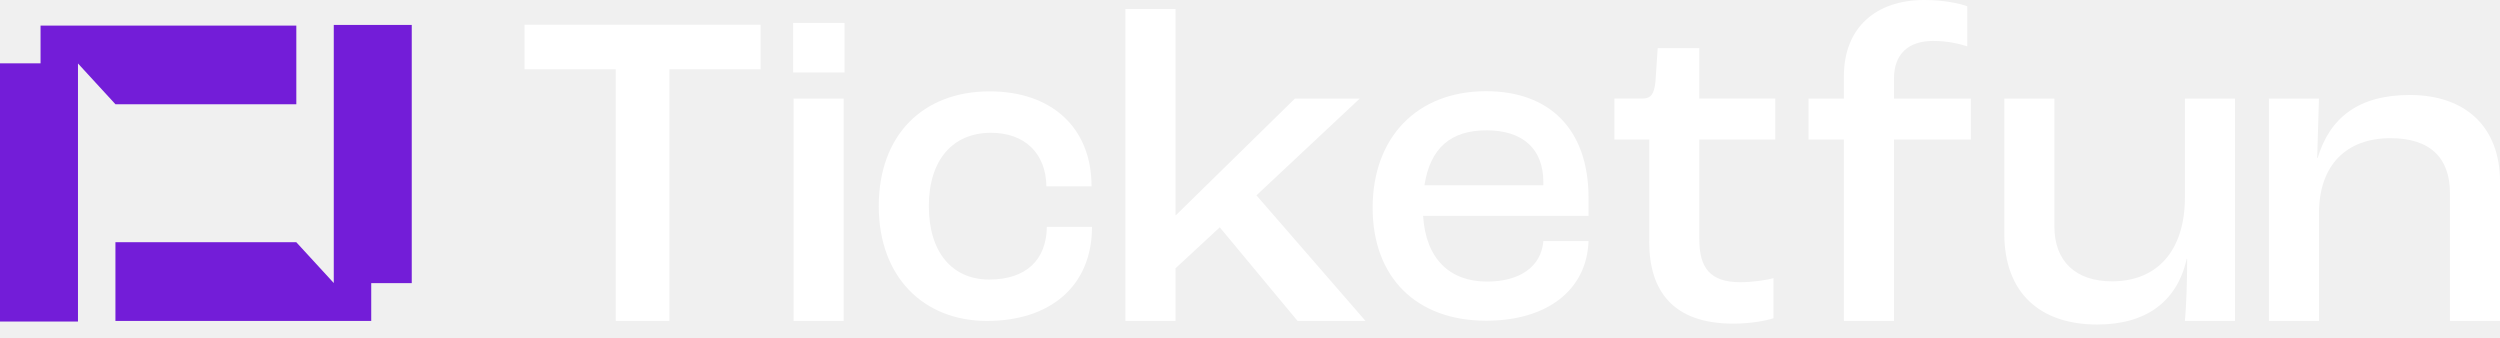
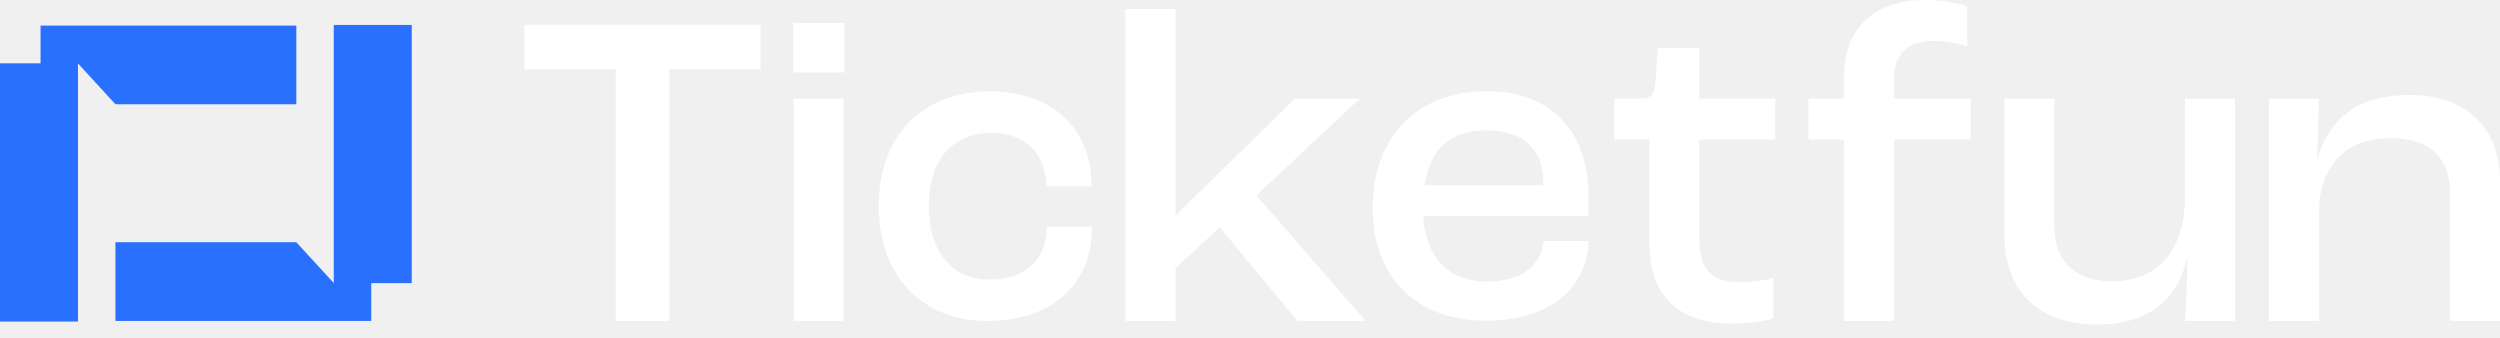
<svg xmlns="http://www.w3.org/2000/svg" width="163" height="22" viewBox="0 0 163 22" fill="none">
-   <g clip-path="url(#clip0_11_1031)">
+   <g clip-path="url(#clip0_104_6269)">
    <path d="M40.148 4.518H34.201V1.613H49.592V4.518H43.645V20.923H40.148V4.518Z" fill="white" />
    <path d="M51.712 1.496H55.065V4.724H51.712V1.496ZM51.742 6.427H55.008V20.923H51.742V6.427Z" fill="white" />
    <path d="M57.295 13.44C57.295 8.803 60.18 5.957 64.525 5.957C68.548 5.957 71.169 8.305 71.169 12.15H68.225C68.195 9.978 66.796 8.658 64.611 8.658C62.103 8.658 60.56 10.447 60.56 13.442C60.56 16.437 62.076 18.226 64.495 18.226C66.914 18.226 68.227 16.934 68.254 14.791H71.199C71.199 18.666 68.459 20.925 64.349 20.925C60.239 20.925 57.295 18.079 57.295 13.442V13.44Z" fill="white" />
    <path d="M73.379 0.587H76.645V14.026H76.674L84.428 6.427H88.654L81.92 12.736L89.031 20.925H84.601L79.528 14.821L76.643 17.493V20.927H73.377V0.587H73.379Z" fill="white" />
    <path d="M103.571 14.075H92.786C92.962 16.863 94.507 18.359 96.955 18.359C99.053 18.359 100.483 17.42 100.628 15.717H103.573C103.457 18.945 100.833 20.911 96.898 20.911C92.352 20.911 89.496 18.093 89.496 13.545C89.496 8.997 92.352 5.946 96.898 5.946C100.979 5.946 103.573 8.381 103.573 12.902V14.075H103.571ZM100.626 11.873C100.626 9.701 99.286 8.498 96.923 8.498C94.561 8.498 93.251 9.671 92.873 12.079H100.626V11.873Z" fill="white" />
    <path d="M107.53 15.758V9.096H105.257V6.424H107.093C107.646 6.424 107.851 6.131 107.938 5.309L108.083 3.137H110.794V6.424H115.748V9.096H110.794V15.582C110.794 17.461 111.492 18.4 113.474 18.4C114.291 18.4 115.222 18.253 115.632 18.137V20.749C115.195 20.895 114.203 21.101 113.008 21.101C109.073 21.101 107.528 18.959 107.528 15.761L107.53 15.758Z" fill="white" />
    <path d="M120.22 9.098H117.917V6.427H120.22V4.988C120.22 1.76 122.347 0 125.467 0C126.751 0 127.8 0.234 128.266 0.41V3.022C127.8 2.875 127.042 2.669 126.052 2.669C124.391 2.669 123.487 3.549 123.487 5.134V6.427H128.501V9.098H123.487V20.925H120.222V9.098H120.22Z" fill="white" />
    <path d="M130.681 15.232V6.427H133.946V14.762C133.946 17.051 135.346 18.343 137.706 18.343C140.621 18.343 142.457 16.377 142.457 12.856V6.429H145.723V20.925H142.457C142.544 19.956 142.603 18.4 142.603 16.874H142.574C141.961 19.633 139.95 21.159 136.743 21.159C132.984 21.159 130.681 19.076 130.681 15.232Z" fill="white" />
    <path d="M147.93 6.427H151.196L151.08 10.301H151.11C151.897 7.689 153.763 6.193 157.115 6.193C160.758 6.193 163.002 8.276 163.002 11.857V20.925H159.737V12.59C159.737 10.301 158.453 9.009 155.861 9.009C153.005 9.009 151.198 10.741 151.198 13.909V20.923H147.933V6.427H147.93Z" fill="white" />
-     <path d="M21.762 1.627V15.79V18.453L19.316 15.79H7.526V20.923H24.204V18.46H26.846V1.627H21.762Z" fill="#731DD8" />
-     <path d="M5.084 20.964V6.8V4.138L7.53 6.8H19.32V1.668H2.644V4.131H0V20.964H5.084Z" fill="#731DD8" />
+     <path d="M21.762 1.627V15.79V18.453L19.316 15.79H7.526V20.923H24.204V18.46H26.846V1.627H21.762Z" fill="#2970FF" />
+     <path d="M5.084 20.964V6.8V4.138L7.53 6.8H19.32V1.668H2.644V4.131H0V20.964H5.084Z" fill="#2970FF" />
  </g>
  <defs>
-     <clipPath id="clip0_11_1031">
+     <clipPath id="clip0_104_6269">
      <rect width="163" height="21.159" fill="white" />
    </clipPath>
  </defs>
</svg>
